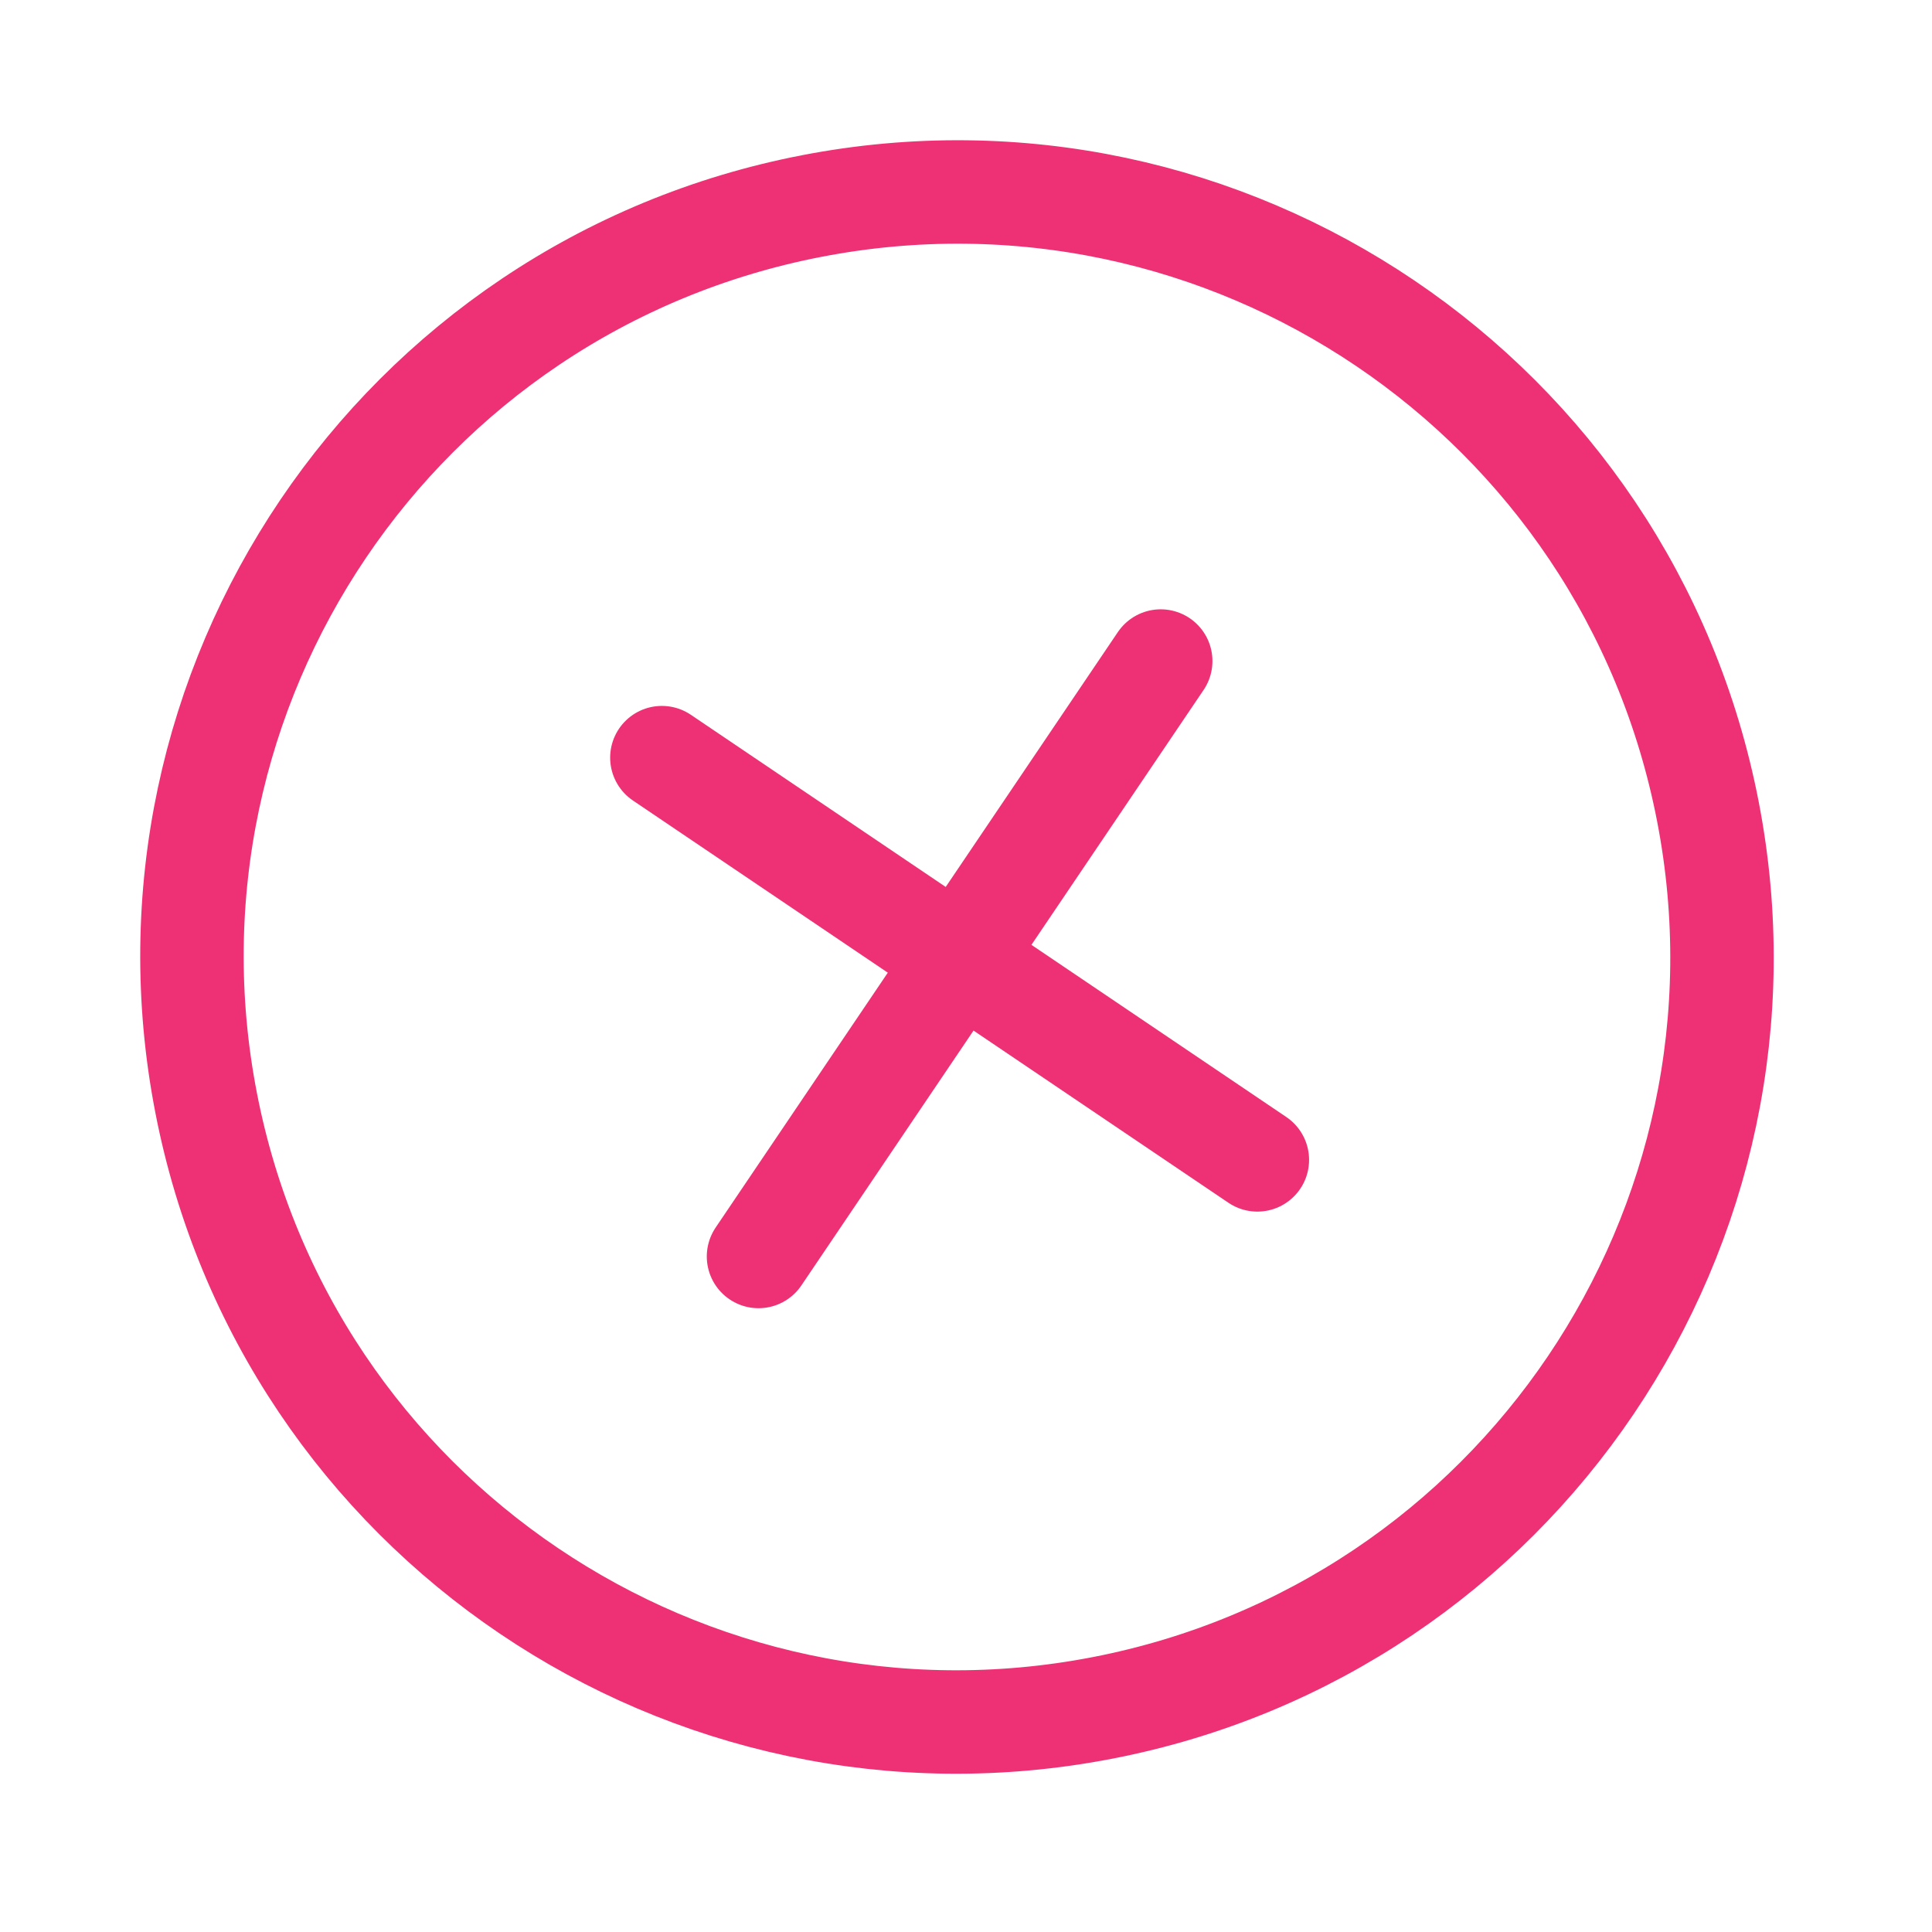
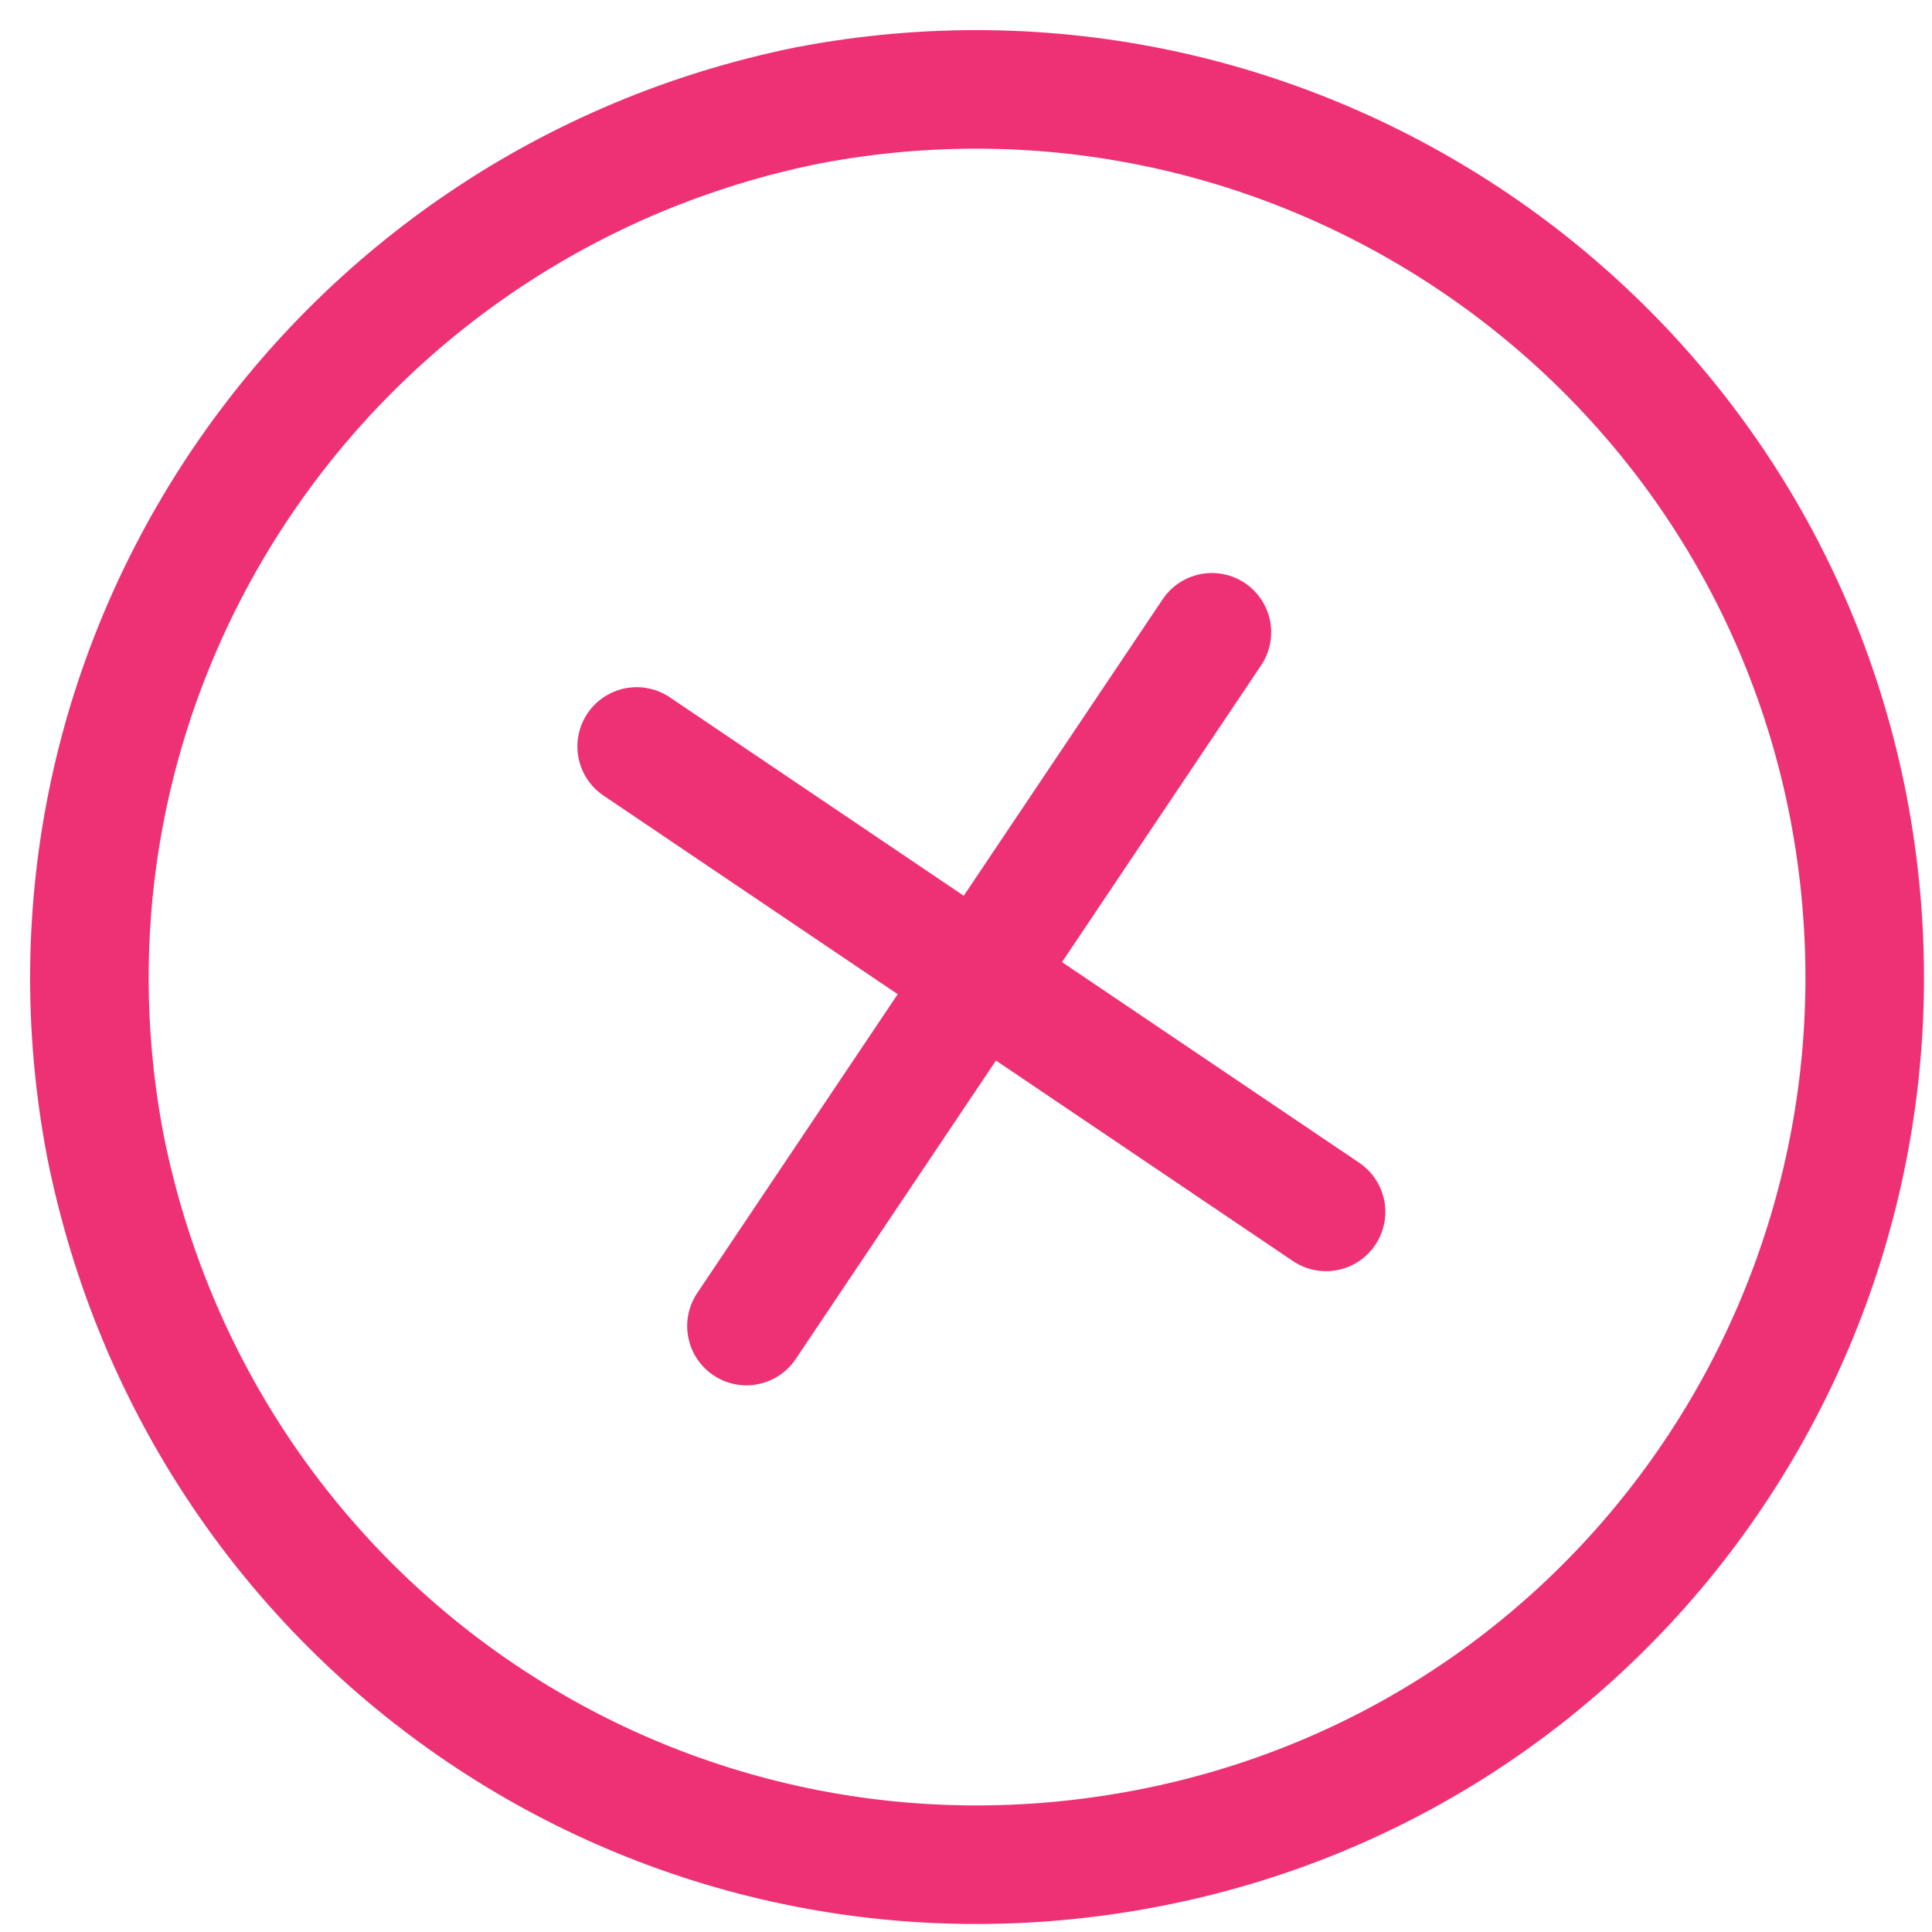
- <svg xmlns="http://www.w3.org/2000/svg" width="51" height="51" viewBox="0 0 51 51" fill="none">
-   <circle cx="25.262" cy="25.262" r="20.191" transform="rotate(-10.9619 25.2625 25.2625)" stroke="#EE3175" stroke-width="2.731" />
-   <path d="M30.64 17.45L20.023 33.168M17.472 20L33.191 30.618" stroke="#EE3175" stroke-width="2.731" stroke-linecap="round" />
+ <svg xmlns="http://www.w3.org/2000/svg" version="1.2" viewBox="0 0 44 44" width="44" height="44">
+   <style>.a{fill:none;stroke:#ee3175;stroke-width:2.7}.b{fill:none;stroke:#ee3175;stroke-linecap:round;stroke-width:2.7}</style>
+   <path fill-rule="evenodd" class="a" d="m26.1 42.1c-11 2.1-21.5-5-23.7-16-2.1-11 5.1-21.5 16-23.7 11-2.1 21.6 5.1 23.7 16 2.1 11-5 21.6-16 23.7z" />
+   <path fill-rule="evenodd" class="b" d="m27.6 14.4l-10.6 15.8m-2.5-13.2l15.7 10.6" />
</svg>
